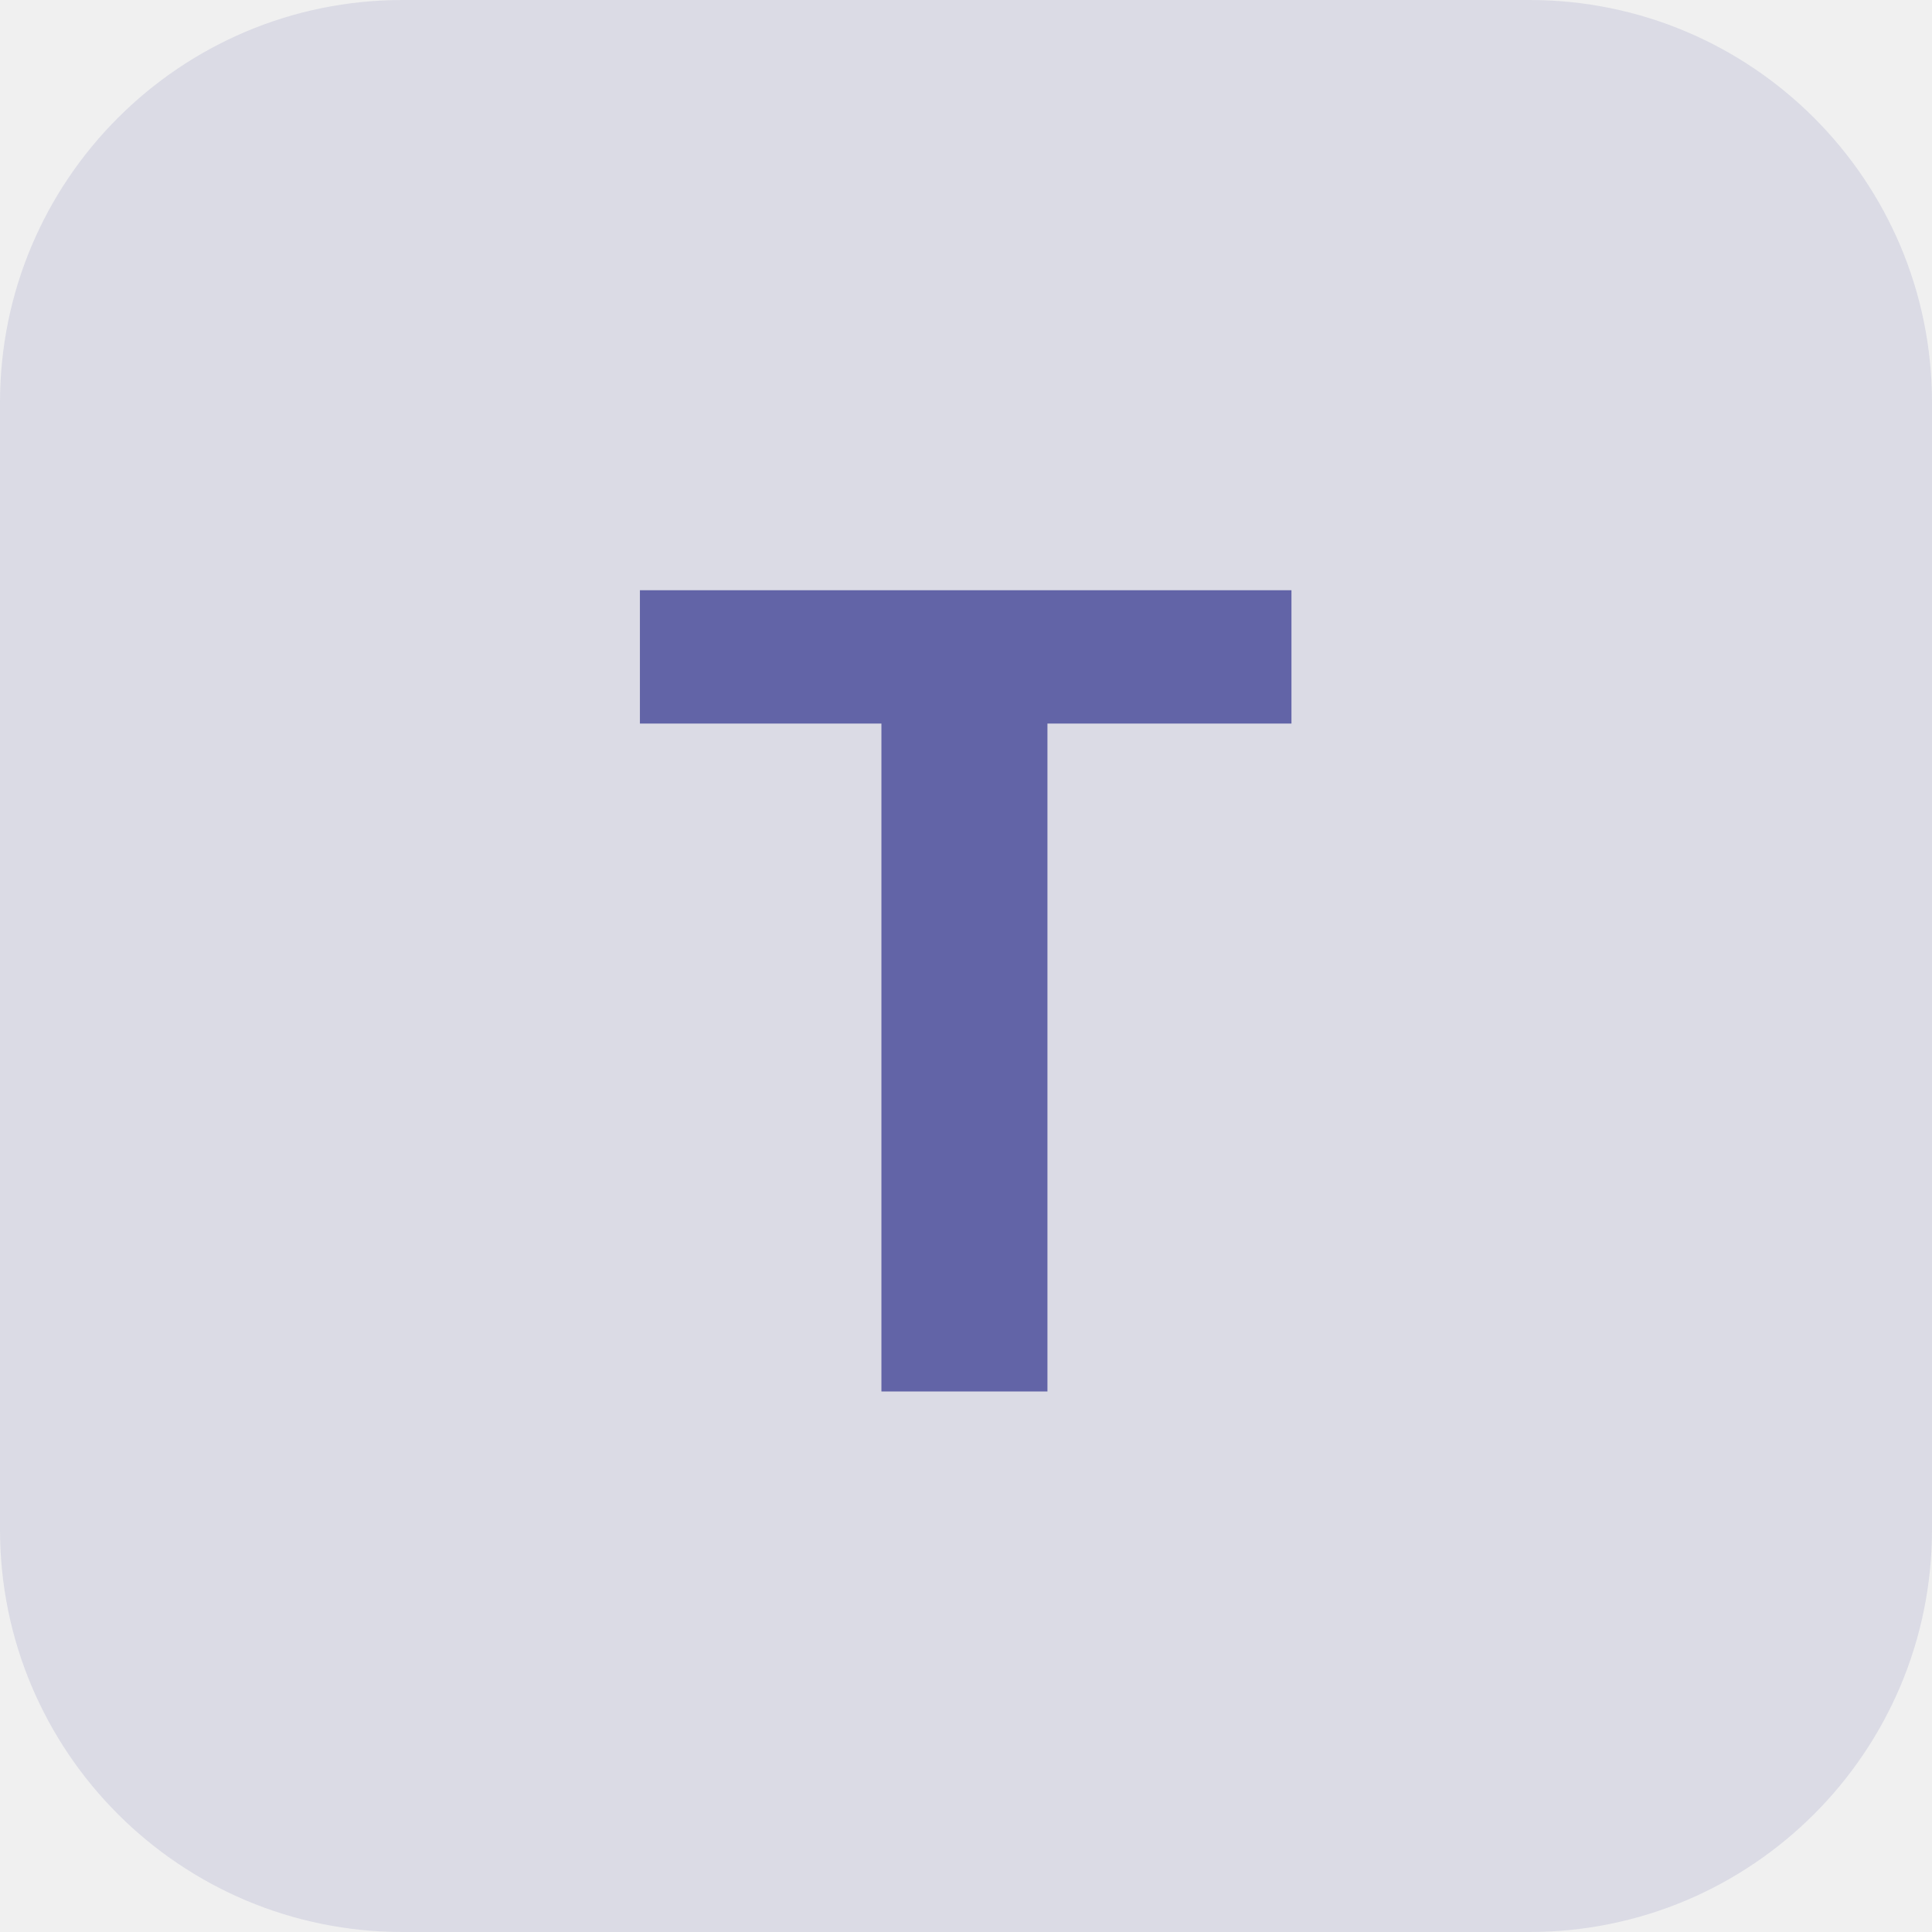
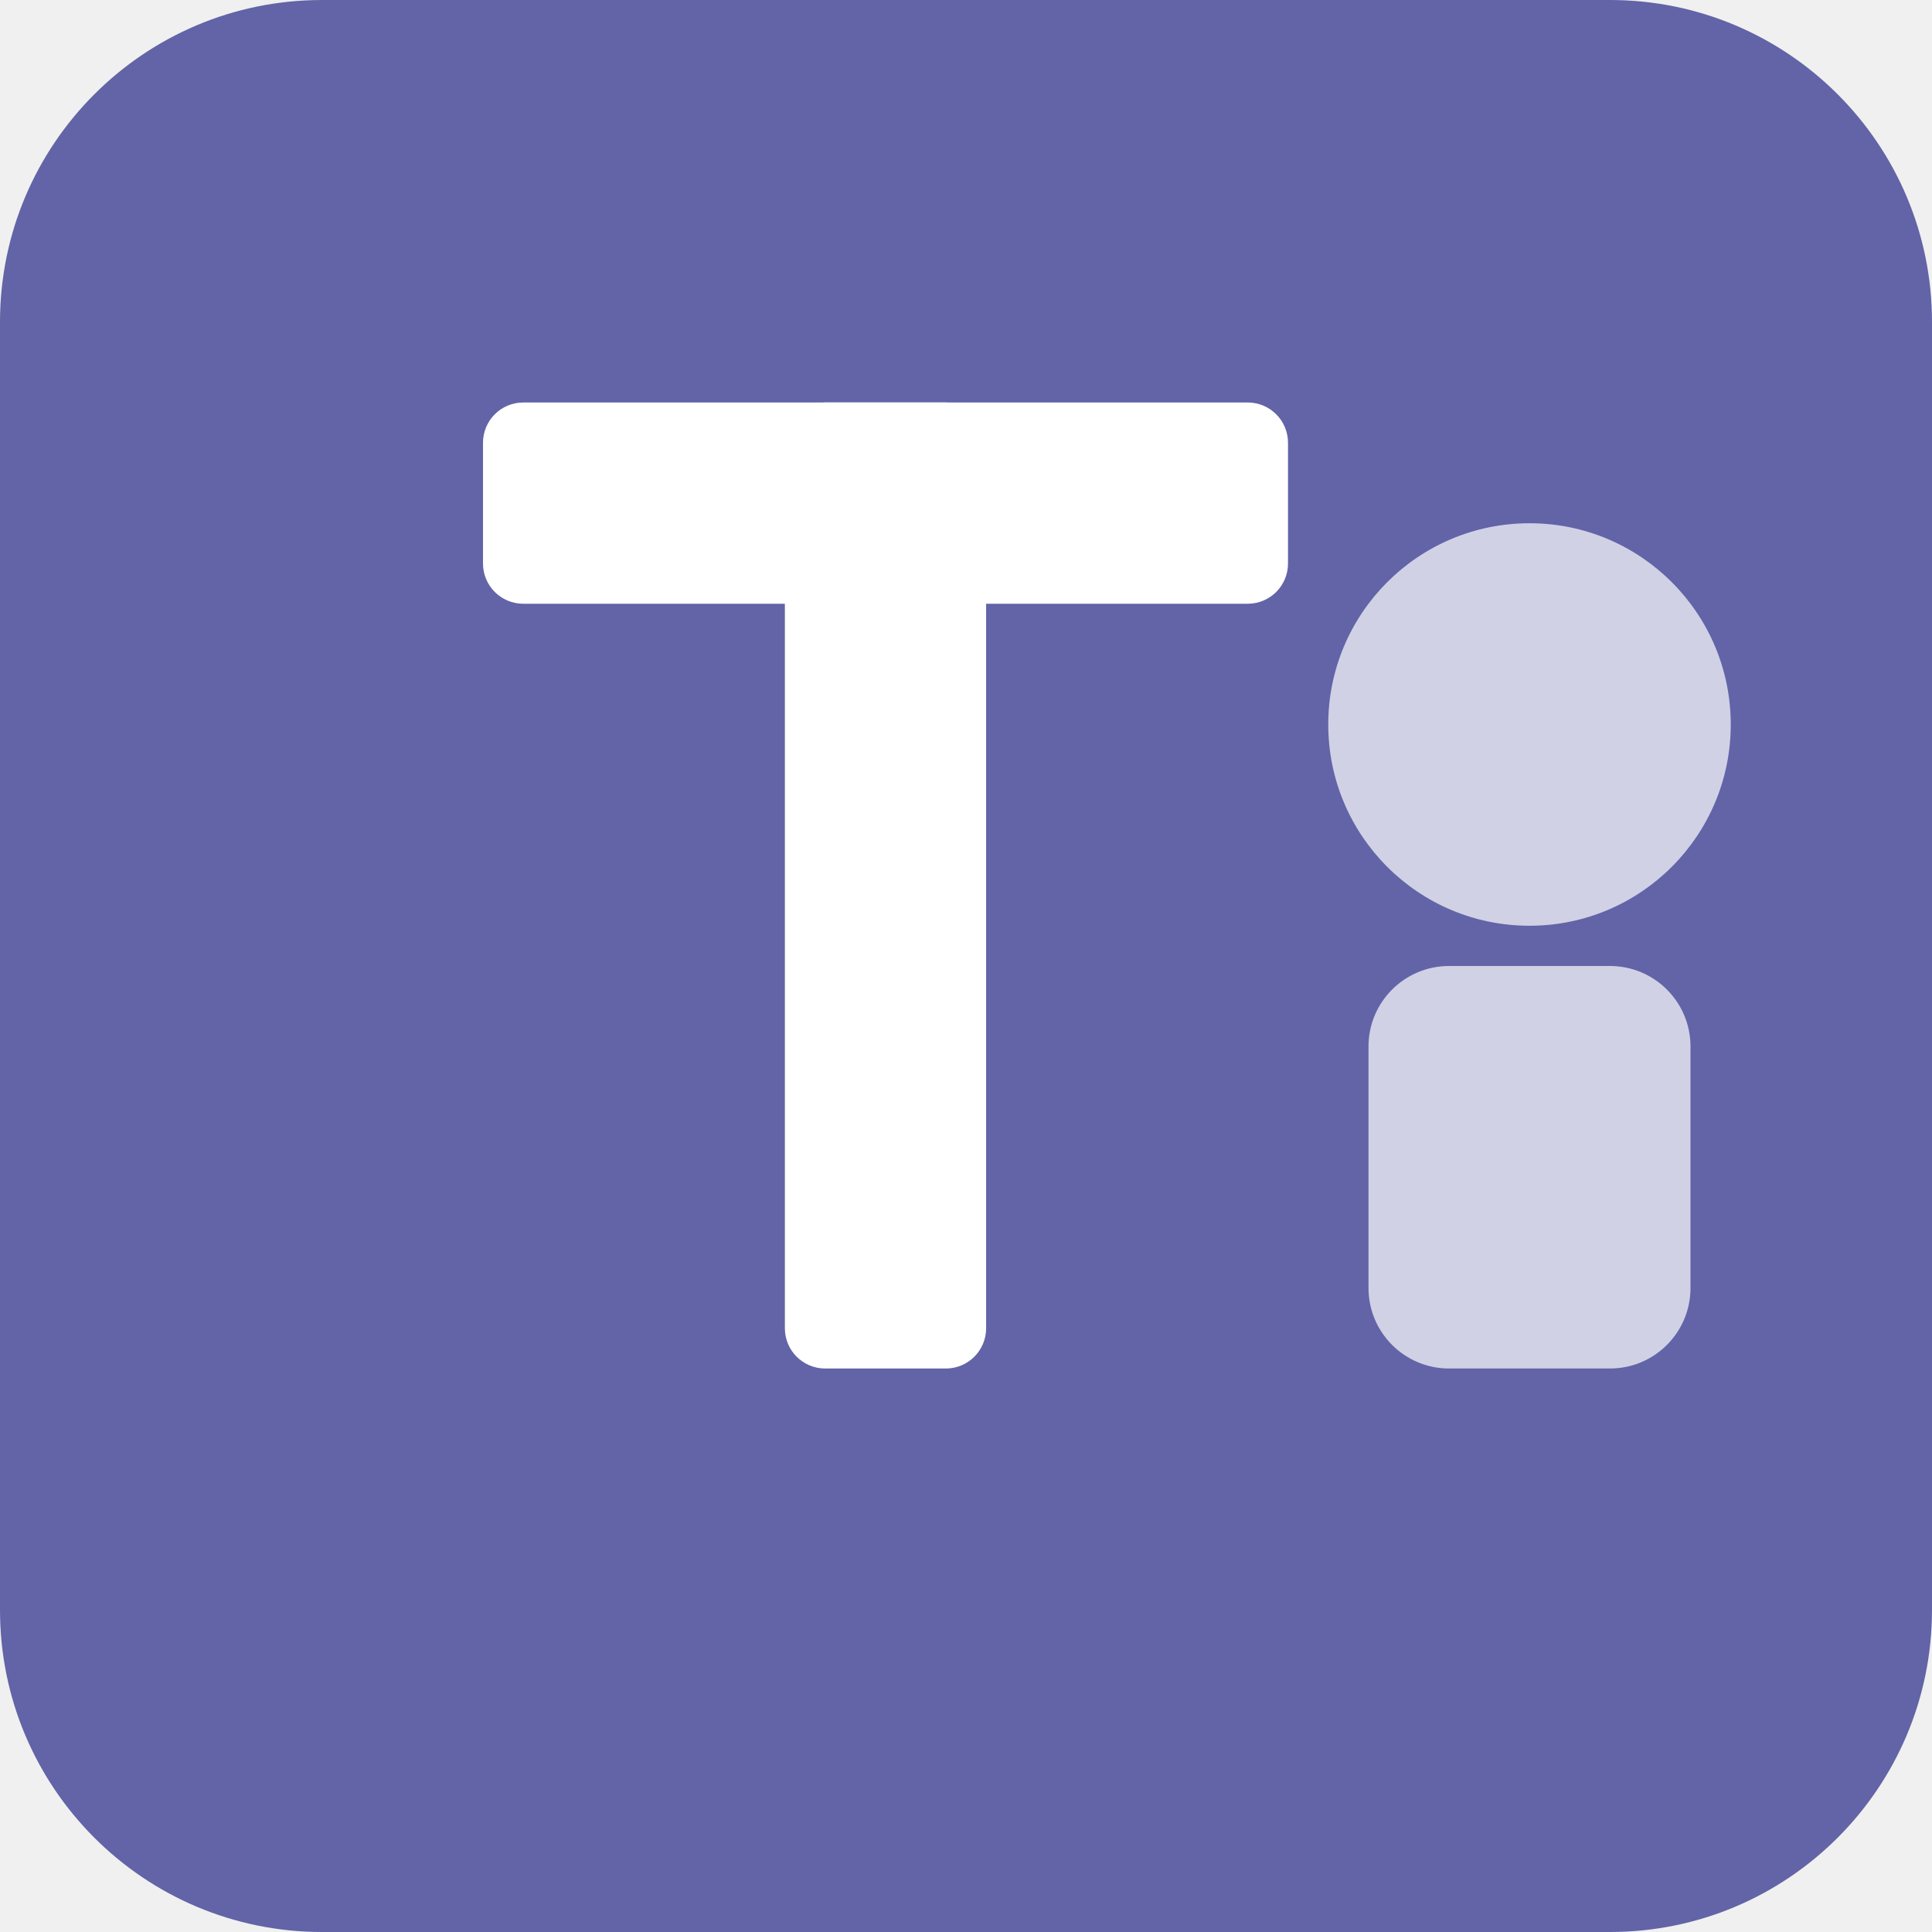
<svg xmlns="http://www.w3.org/2000/svg" viewBox="0 0 24 24" width="24" height="24">
-   <rect width="24" height="24" rx="5" fill="#6264A7" opacity="0.15" />
-   <text x="12" y="12.5" text-anchor="middle" dominant-baseline="central" font-family="-apple-system,BlinkMacSystemFont,Segoe UI,Roboto,sans-serif" font-weight="700" font-size="14" fill="#6264A7">T</text>
+   <rect width="24" height="24" rx="4" fill="#6264A7" />
+   <rect x="6" y="5" width="10" height="2.5" rx="0.5" fill="white" />
+   <rect x="9.75" y="5" width="2.5" height="12" rx="0.5" fill="white" />
+   <circle cx="19" cy="9" r="2.5" fill="white" opacity="0.7" />
+   <rect x="17" y="12" width="4" height="5" rx="1" fill="white" opacity="0.7" />
</svg>
